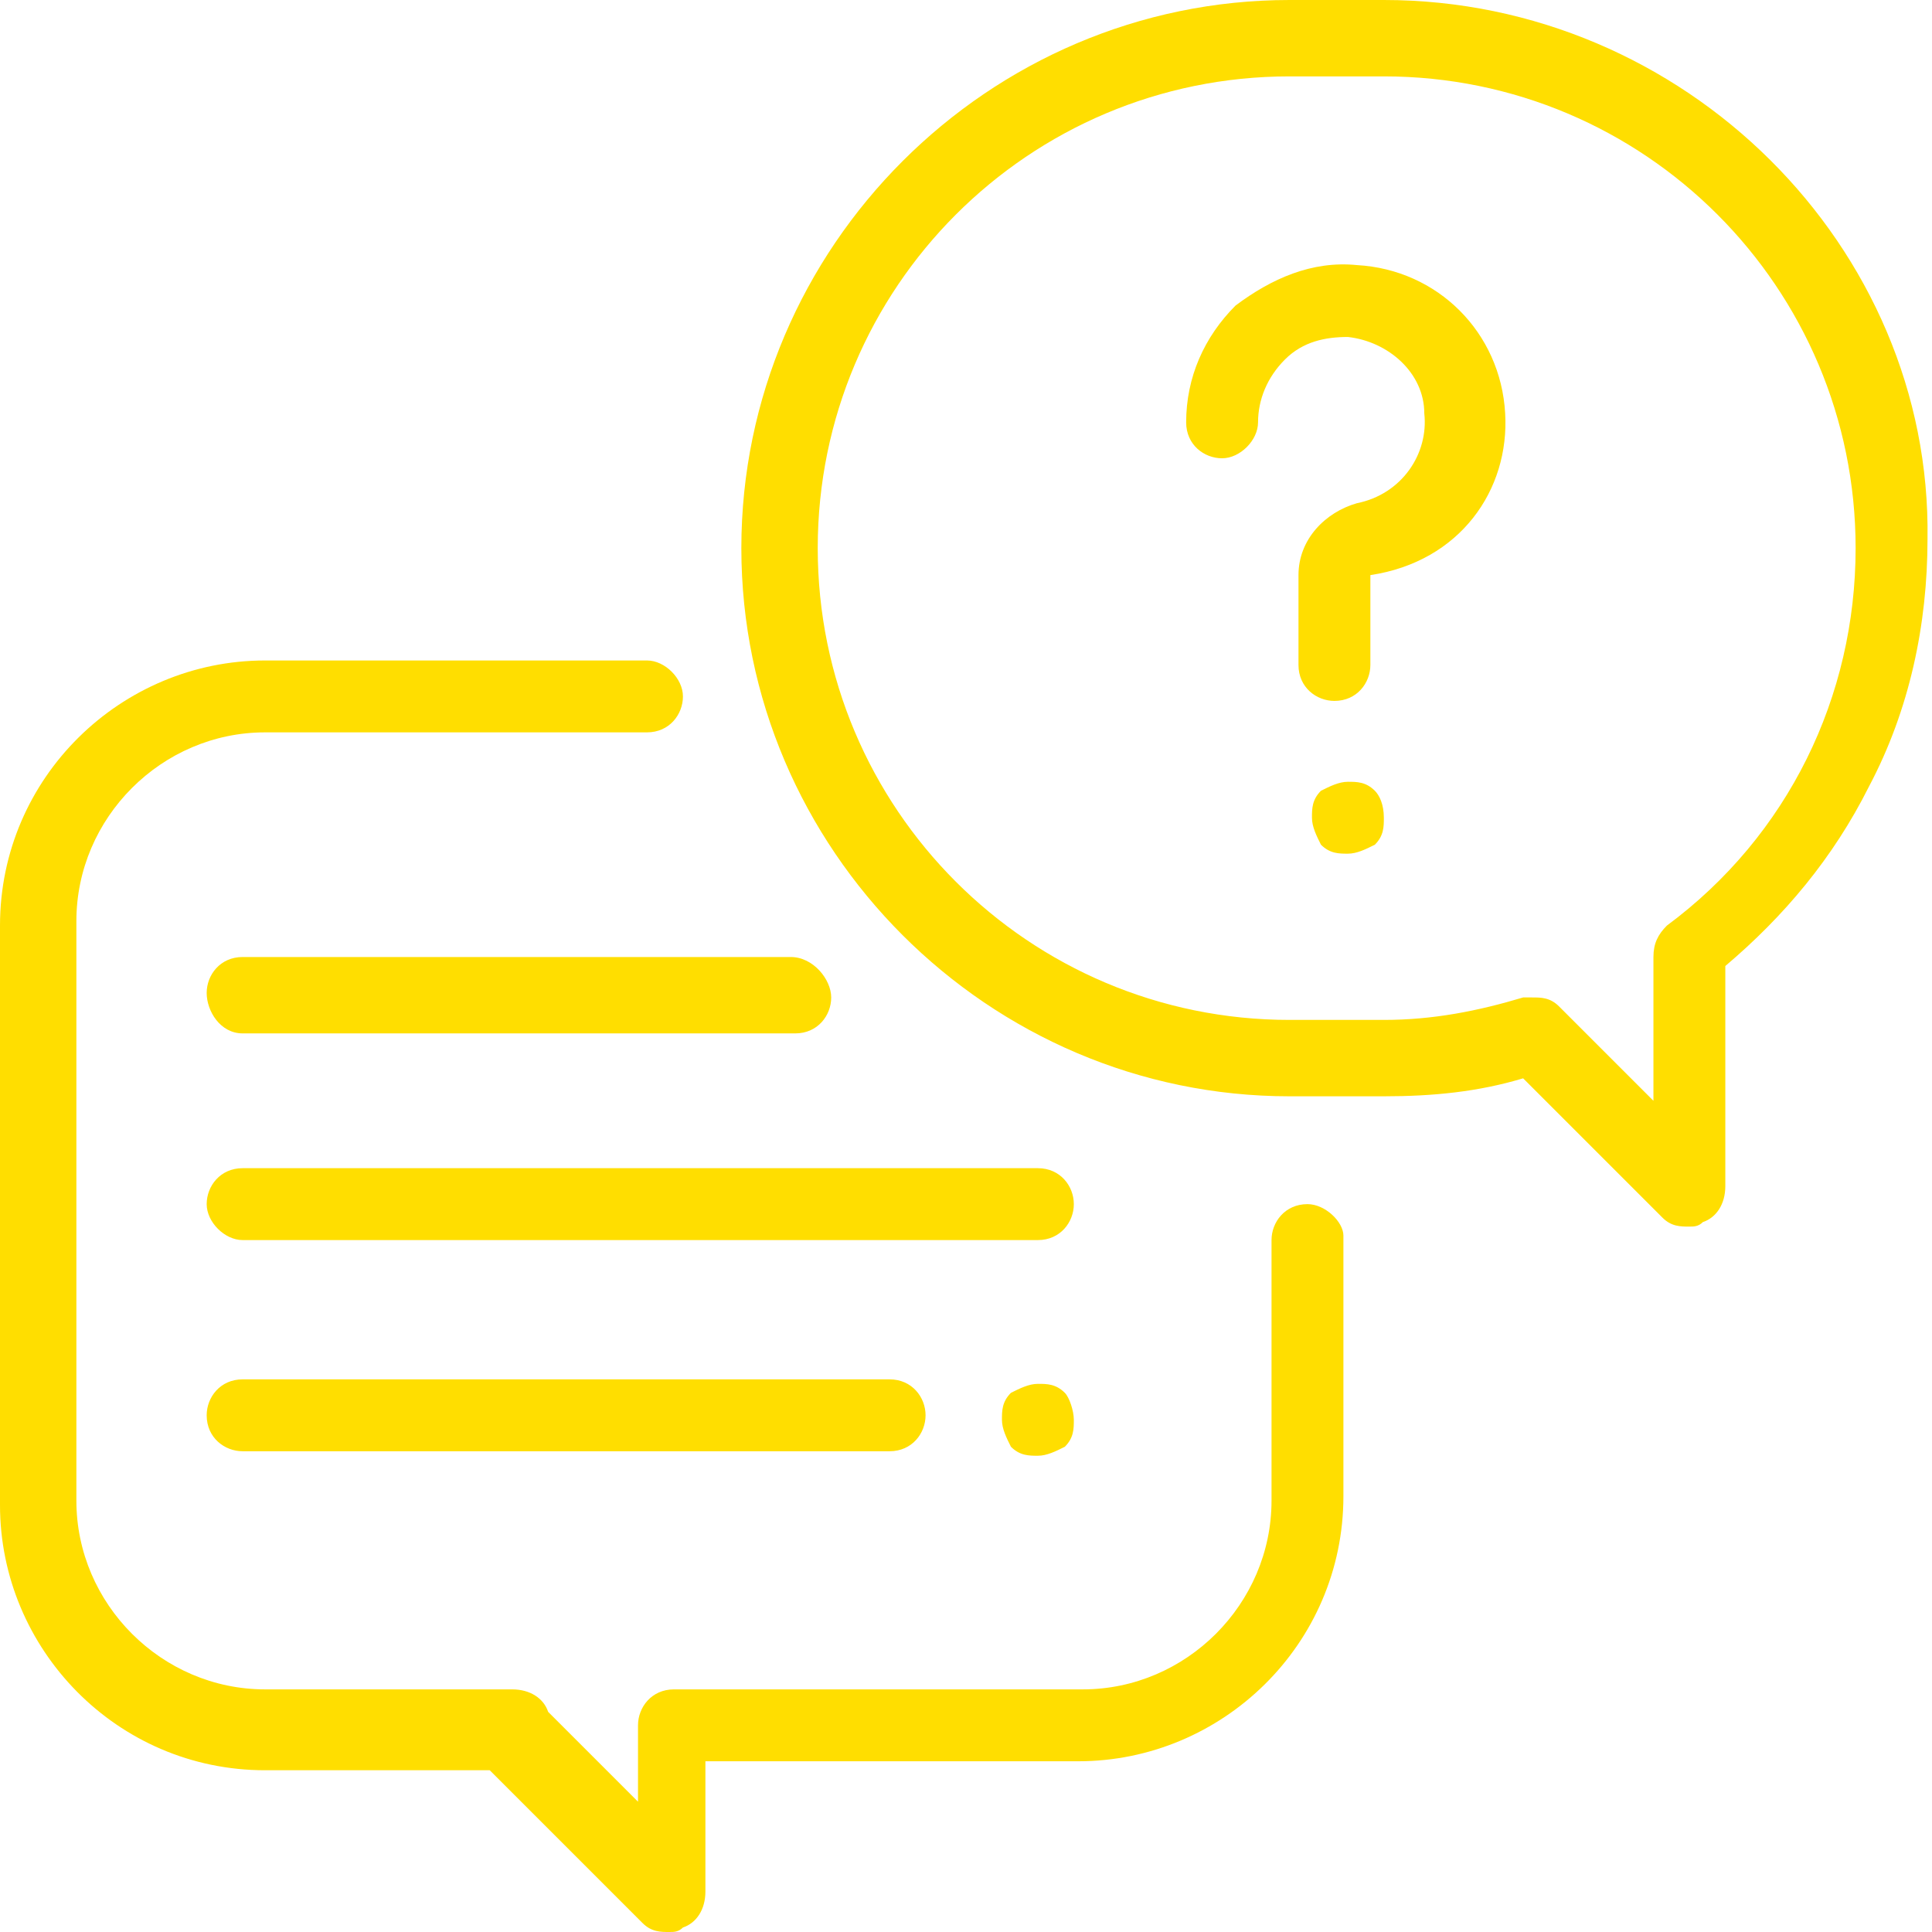
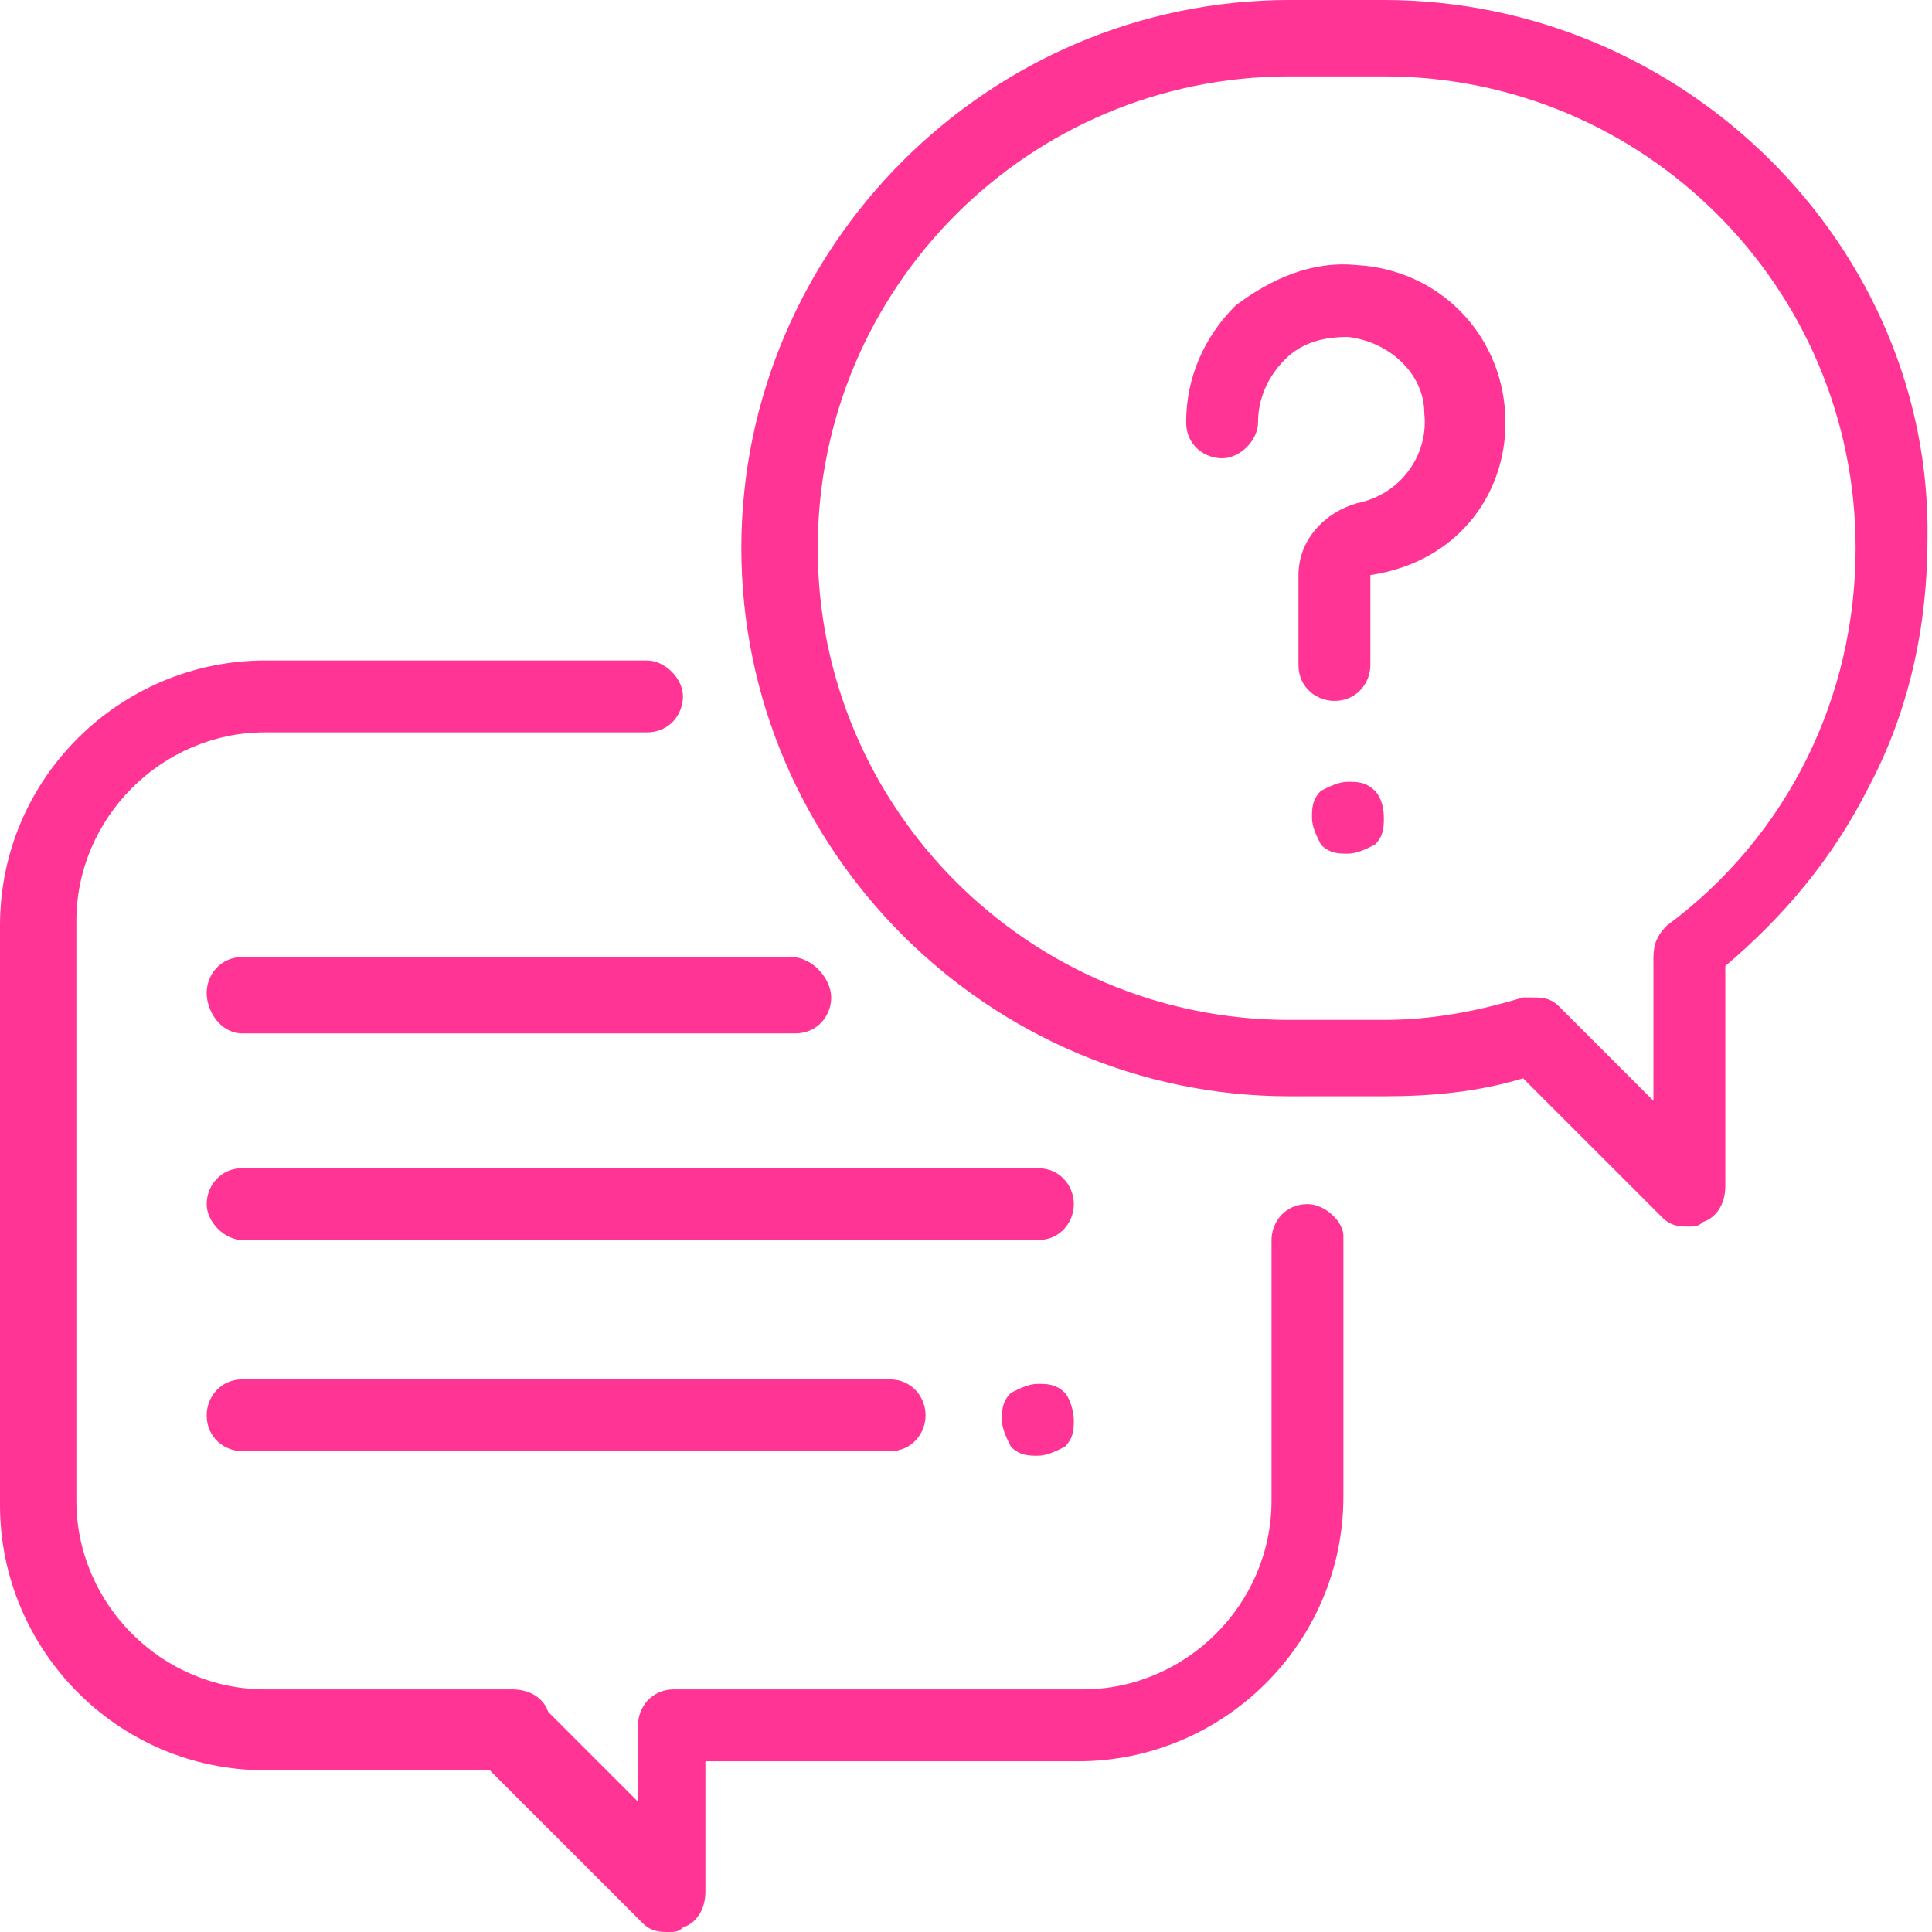
<svg xmlns="http://www.w3.org/2000/svg" version="1.1" id="Capa_1" x="0" y="0" viewBox="0 0 43 43" xml:space="preserve">
-   <style>.st0{fill:#ffde00}</style>
+   <style>.st0{fill:#ff3495}</style>
  <path class="st0" d="M29.1 26.8c-.5 0-.8.4-.8.8v5.8c0 2.3-1.9 4.2-4.2 4.2H15c-.5 0-.8.4-.8.8v1.7l-2-2c-.1-.3-.4-.5-.8-.5H5.9c-2.3 0-4.2-1.9-4.2-4.2V20.5c0-2.3 1.9-4.2 4.2-4.2h8.5c.5 0 .8-.4.8-.8s-.4-.8-.8-.8H5.9c-3.2 0-5.9 2.6-5.9 5.9v12.9c0 3.2 2.6 5.9 5.9 5.9h5l3.4 3.4c.2.2.4.2.6.2.1 0 .2 0 .3-.1.3-.1.5-.4.5-.8v-2.9H24c3.2 0 5.9-2.6 5.9-5.9v-5.8c0-.3-.4-.7-.8-.7z" />
  <path class="st0" d="M30.8 0h-2.1C22 0 16.5 5.5 16.5 12.2S22 24.4 28.7 24.4h2.1c1.1 0 2.1-.1 3.1-.4l3.1 3.1c.2.2.4.2.6.2.1 0 .2 0 .3-.1.3-.1.5-.4.5-.8v-4.9c1.3-1.1 2.4-2.4 3.2-4 .9-1.7 1.3-3.6 1.3-5.5.1-6.5-5.4-12-12.1-12zm6.3 20.6c-.2.2-.3.4-.3.7v3.2l-2.1-2.1c-.2-.2-.4-.2-.6-.2h-.2c-1 .3-2 .5-3.1.5h-2.1c-5.8 0-10.5-4.7-10.5-10.5S22.9 1.7 28.7 1.7h2.1c5.8 0 10.5 4.7 10.5 10.5 0 3.3-1.5 6.4-4.2 8.4z" />
-   <path class="st0" d="M33.5 9.2C33.4 7.4 32 6 30.2 5.9c-1-.1-1.9.3-2.7.9-.7.7-1.1 1.6-1.1 2.6 0 .5.4.8.8.8s.8-.4.8-.8c0-.5.2-1 .6-1.4.4-.4.9-.5 1.4-.5.9.1 1.7.8 1.7 1.7.1.9-.5 1.8-1.5 2-.7.2-1.3.8-1.3 1.6v2c0 .5.4.8.8.8.5 0 .8-.4.8-.8v-2c2-.3 3.1-1.9 3-3.6zm-2.9 8.4c-.2-.2-.4-.2-.6-.2s-.4.1-.6.2c-.2.2-.2.4-.2.6 0 .2.1.4.2.6.2.2.4.2.6.2s.4-.1.6-.2c.2-.2.2-.4.2-.6 0-.3-.1-.5-.2-.6zM23.1 26H5.4c-.5 0-.8.4-.8.8s.4.8.8.8h17.7c.5 0 .8-.4.8-.8s-.3-.8-.8-.8zm.6 5c-.2-.2-.4-.2-.6-.2s-.4.1-.6.2c-.2.2-.2.4-.2.6s.1.4.2.6c.2.2.4.2.6.2s.4-.1.6-.2c.2-.2.2-.4.2-.6 0-.2-.1-.5-.2-.6zm-3.9-.3H5.4c-.5 0-.8.4-.8.8 0 .5.4.8.8.8h14.4c.5 0 .8-.4.8-.8s-.3-.8-.8-.8zm-2.2-9.4H5.4c-.5 0-.8.4-.8.8s.3.9.8.9h12.3c.5 0 .8-.4.8-.8s-.4-.9-.9-.9z" />
+   <path class="st0" d="M33.5 9.2C33.4 7.4 32 6 30.2 5.9c-1-.1-1.9.3-2.7.9-.7.7-1.1 1.6-1.1 2.6 0 .5.4.8.8.8s.8-.4.8-.8c0-.5.2-1 .6-1.4s.9-.5 1.4-.5c.9.1 1.7.8 1.7 1.7.1.9-.5 1.8-1.5 2-.7.2-1.3.8-1.3 1.6v2c0 .5.4.8.8.8.5 0 .8-.4.8-.8v-2c2-.3 3.1-1.9 3-3.6zm-2.9 8.4c-.2-.2-.4-.2-.6-.2s-.4.1-.6.2c-.2.2-.2.4-.2.6s.1.4.2.6c.2.2.4.2.6.2s.4-.1.6-.2c.2-.2.2-.4.2-.6 0-.3-.1-.5-.2-.6zM23.1 26H5.4c-.5 0-.8.4-.8.8s.4.8.8.8h17.7c.5 0 .8-.4.8-.8s-.3-.8-.8-.8zm.6 5c-.2-.2-.4-.2-.6-.2s-.4.1-.6.2c-.2.2-.2.4-.2.6s.1.4.2.6c.2.2.4.2.6.2s.4-.1.6-.2c.2-.2.2-.4.2-.6 0-.2-.1-.5-.2-.6zm-3.9-.3H5.4c-.5 0-.8.4-.8.8 0 .5.4.8.8.8h14.4c.5 0 .8-.4.8-.8s-.3-.8-.8-.8zm-2.2-9.4H5.4c-.5 0-.8.4-.8.8s.3.9.8.9h12.3c.5 0 .8-.4.8-.8s-.4-.9-.9-.9z" />
</svg>
